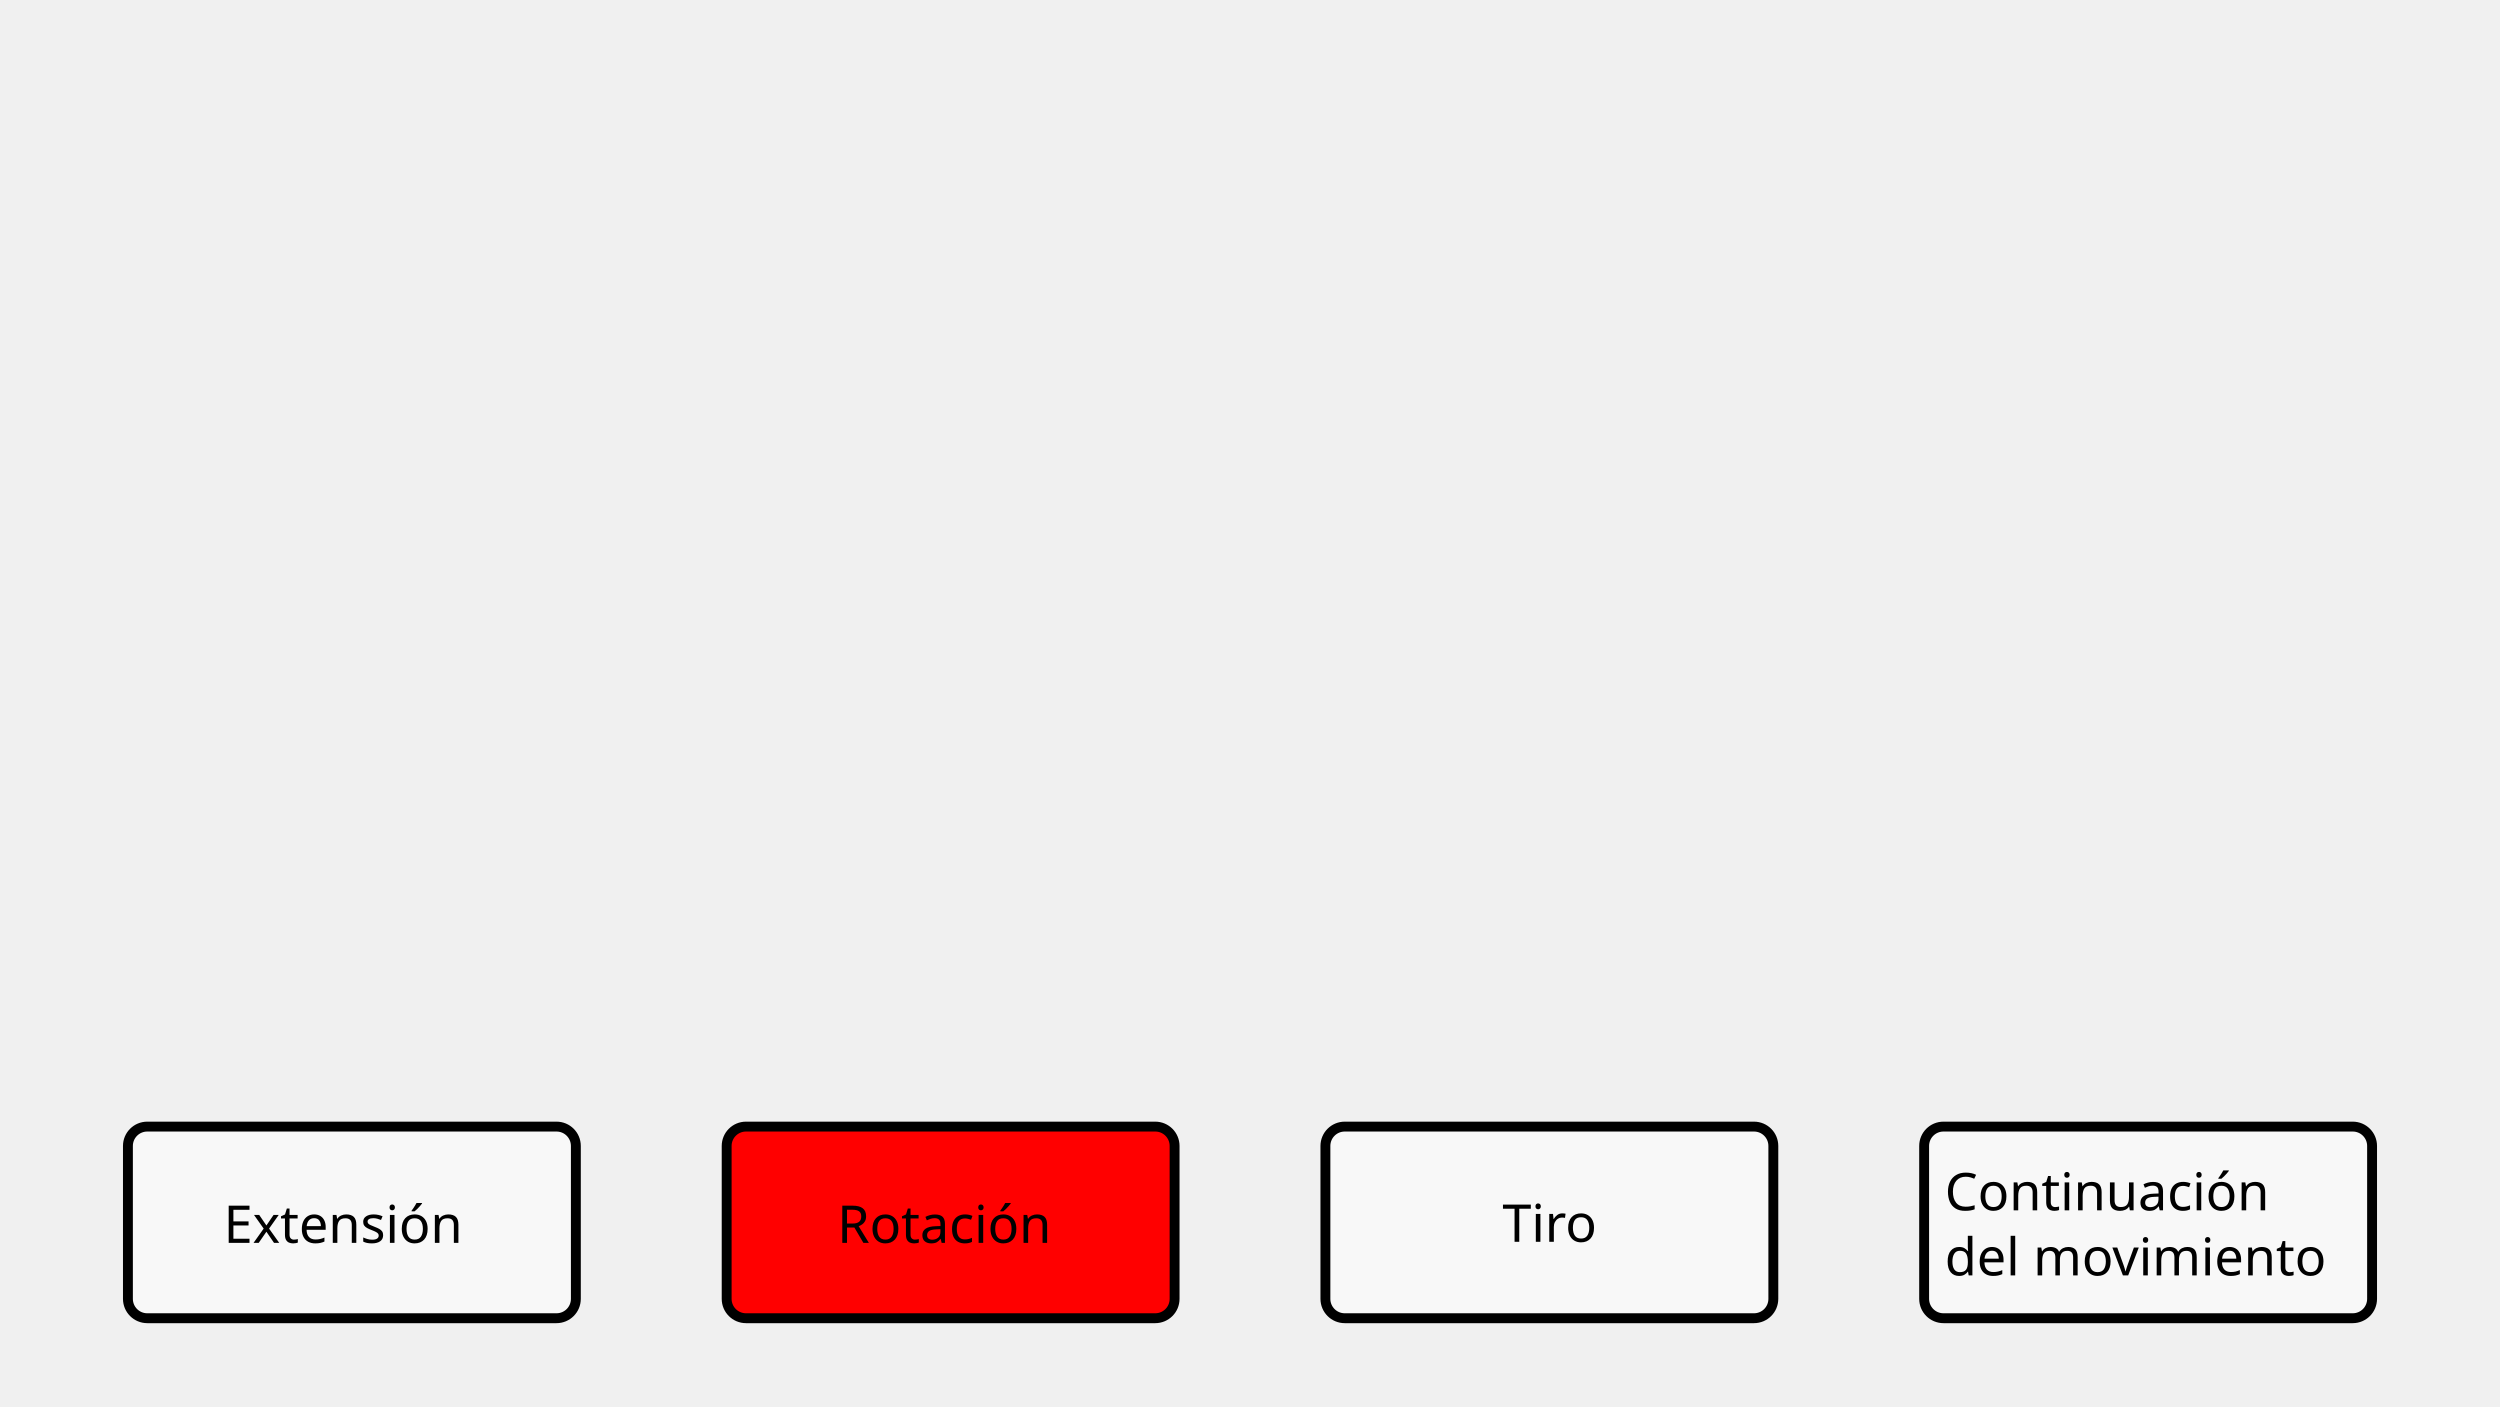
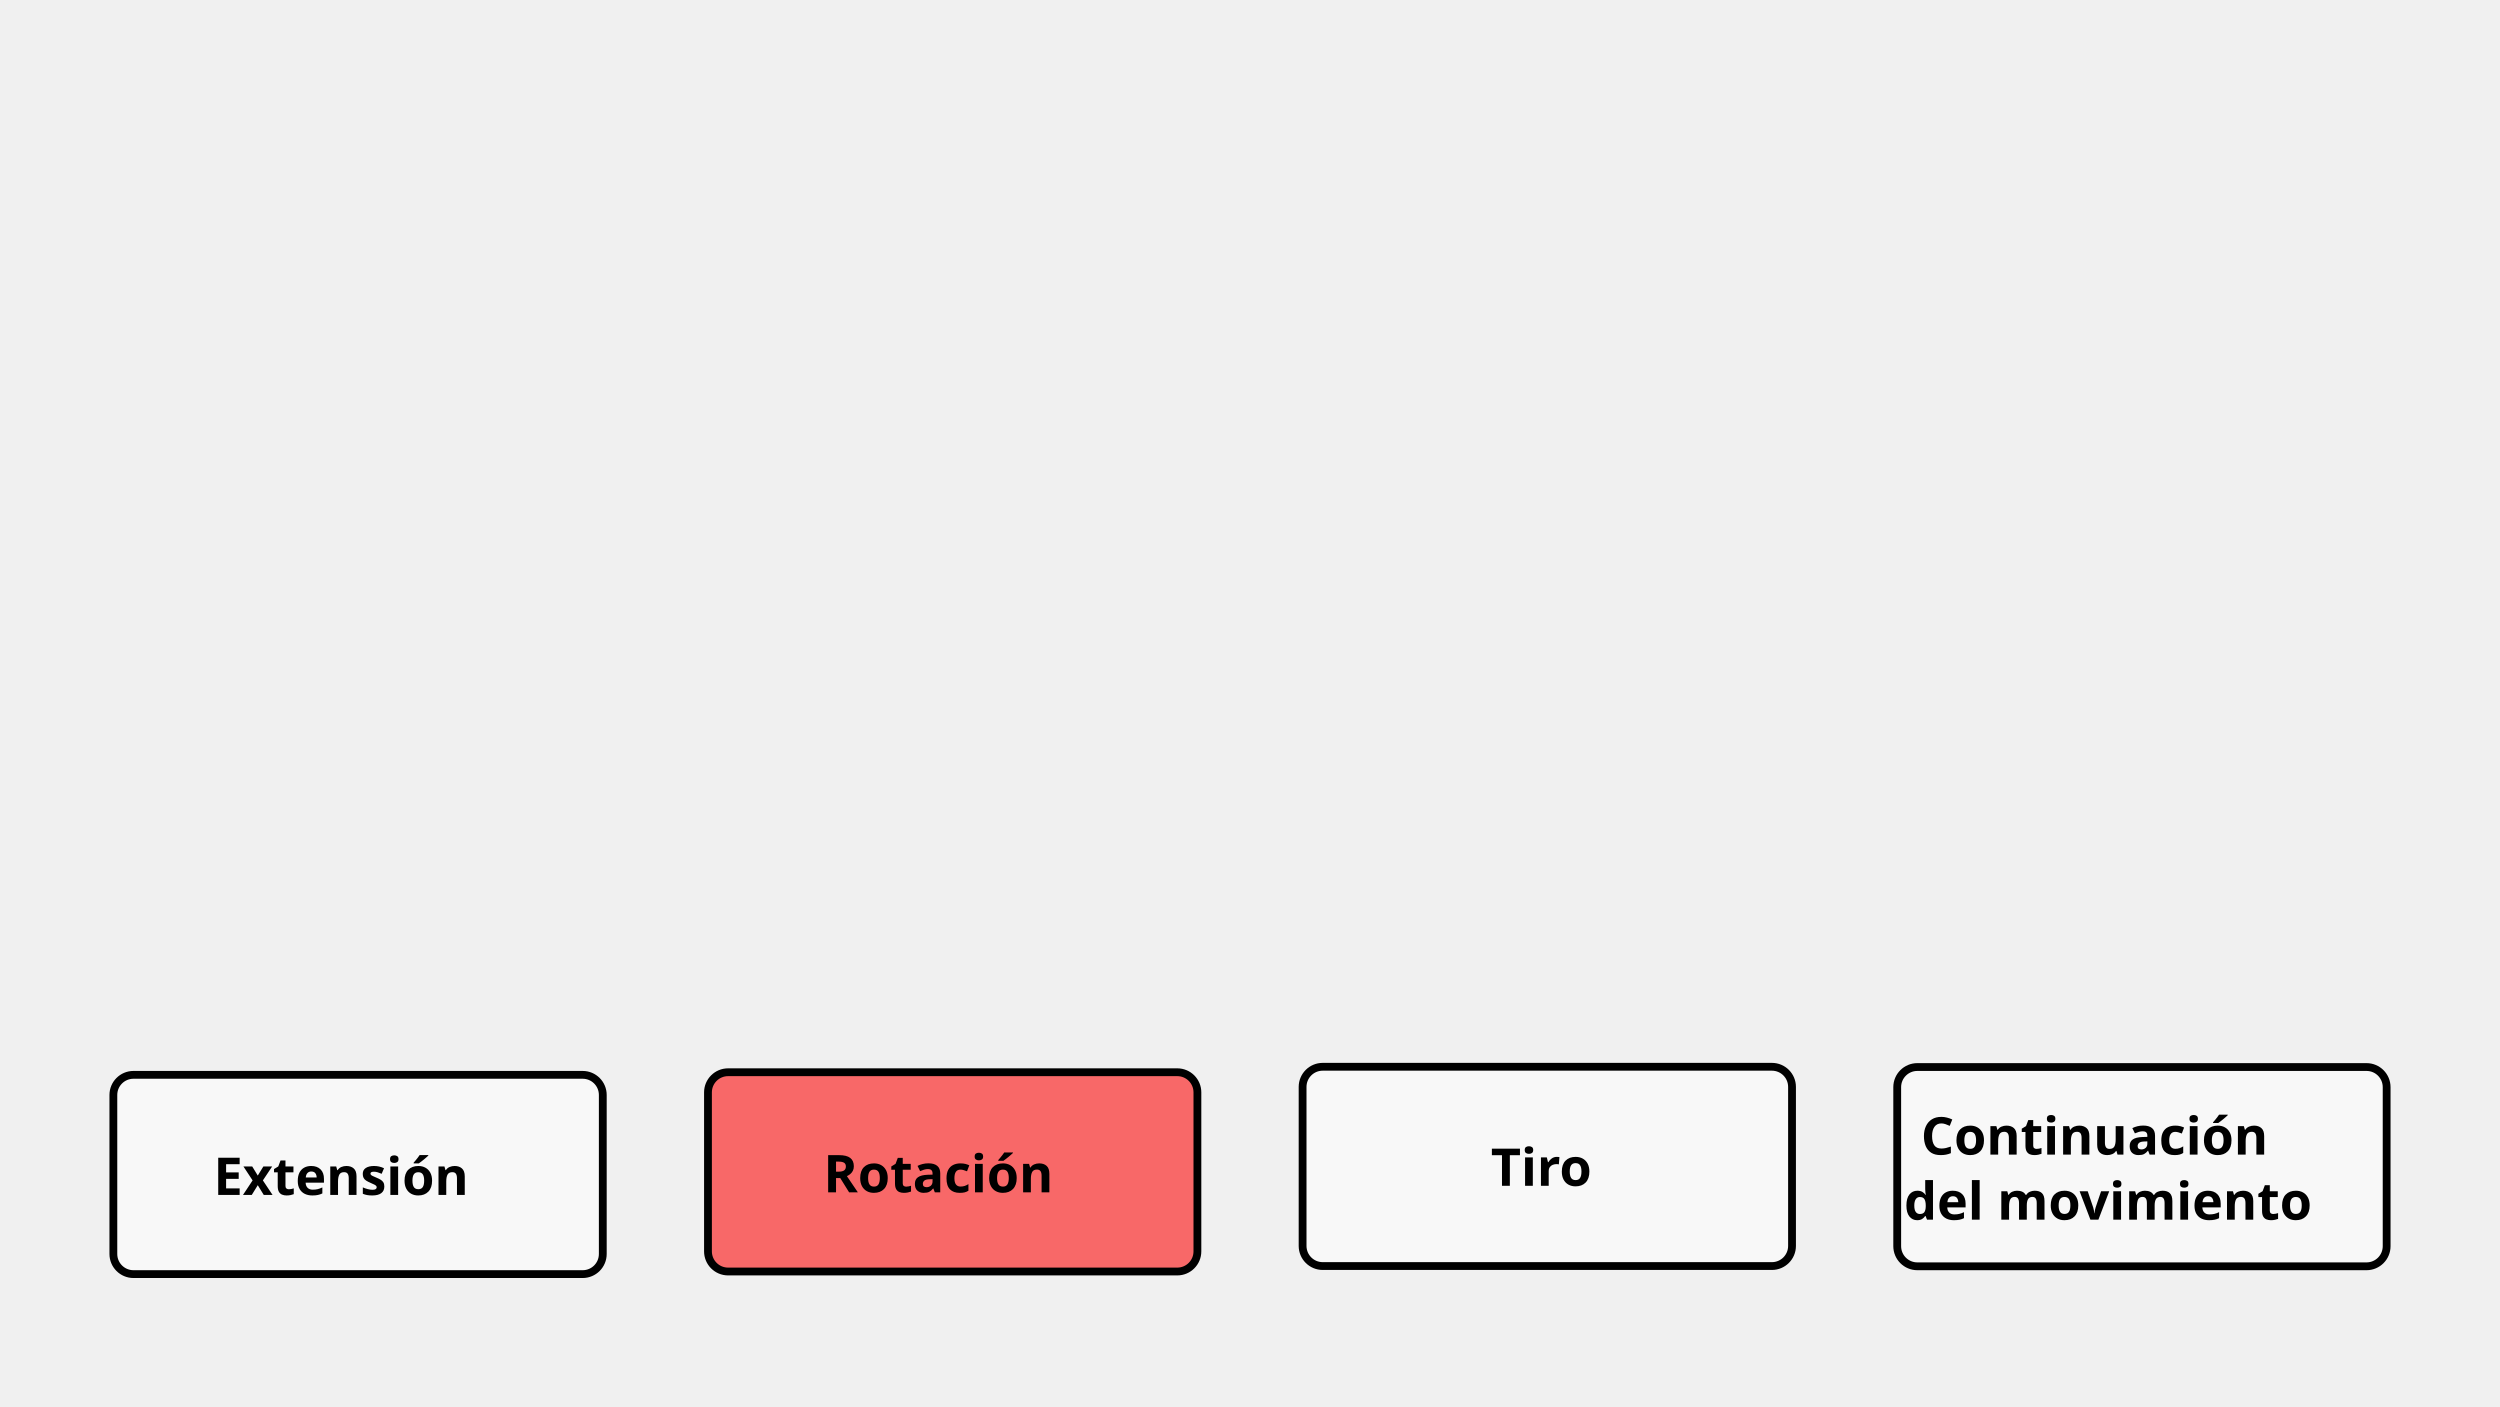
<svg xmlns="http://www.w3.org/2000/svg" width="1920px" height="1080px" viewBox="0 0 1920 1080" version="1.1" id="SVGRoot">
  <defs id="defs815">
    <clipPath clipPathUnits="userSpaceOnUse" id="clipPath2830">
      <g id="use2832">
        <text xml:space="preserve" style="font-style:normal;font-weight:normal;font-size:40px;line-height:1.25;font-family:sans-serif;letter-spacing:0px;word-spacing:0px;fill:#000000;fill-opacity:1;stroke:none" x="168.571" y="917.752" id="text2855">
          <tspan id="tspan2853" x="168.571" y="917.752" style="font-style:normal;font-variant:normal;font-weight:bold;font-stretch:normal;font-size:66.667px;font-family:'Noto Sans';-inkscape-font-specification:'Noto Sans Bold'">Putters</tspan>
        </text>
        <text xml:space="preserve" style="font-style:normal;font-weight:normal;font-size:40px;line-height:1.25;font-family:sans-serif;letter-spacing:0px;word-spacing:0px;fill:#000000;fill-opacity:1;stroke:none" x="537.617" y="911.619" id="text2859">
          <tspan id="tspan2857" x="537.617" y="911.619" style="font-style:normal;font-variant:normal;font-weight:bold;font-stretch:normal;font-size:66.667px;font-family:'Noto Sans';-inkscape-font-specification:'Noto Sans Bold'">Mid-ranges</tspan>
        </text>
        <text xml:space="preserve" style="font-style:normal;font-variant:normal;font-weight:bold;font-stretch:normal;font-size:66.667px;line-height:1.25;font-family:'Noto Sans';-inkscape-font-specification:'Noto Sans Bold';letter-spacing:0px;word-spacing:0px;fill:#000000;fill-opacity:1;stroke:none" x="1166.167" y="877.619" id="text2865">
          <tspan id="tspan2861" x="1166.167" y="877.619" style="font-style:normal;font-variant:normal;font-weight:bold;font-stretch:normal;font-size:66.667px;font-family:'Noto Sans';-inkscape-font-specification:'Noto Sans Bold';text-align:center;text-anchor:middle">Fairway</tspan>
          <tspan x="1166.167" y="960.952" style="font-style:normal;font-variant:normal;font-weight:bold;font-stretch:normal;font-size:66.667px;font-family:'Noto Sans';-inkscape-font-specification:'Noto Sans Bold';text-align:center;text-anchor:middle" id="tspan2863">drivers</tspan>
        </text>
        <text xml:space="preserve" style="font-style:normal;font-weight:normal;font-size:40px;line-height:1.25;font-family:sans-serif;letter-spacing:0px;word-spacing:0px;fill:#000000;fill-opacity:1;stroke:none" x="1567.416" y="877.619" id="text2871">
          <tspan id="tspan2867" x="1567.416" y="877.619" style="font-style:normal;font-variant:normal;font-weight:bold;font-stretch:normal;font-size:66.667px;font-family:'Noto Sans';-inkscape-font-specification:'Noto Sans Bold';text-align:center;text-anchor:middle">Distance</tspan>
          <tspan x="1567.416" y="960.952" style="font-style:normal;font-variant:normal;font-weight:bold;font-stretch:normal;font-size:66.667px;font-family:'Noto Sans';-inkscape-font-specification:'Noto Sans Bold';text-align:center;text-anchor:middle" id="tspan2869">drivers</tspan>
        </text>
      </g>
    </clipPath>
    <clipPath clipPathUnits="userSpaceOnUse" id="clipPath3314">
      <g id="use3316">
        <text id="text970" y="574.042" x="428.895" style="font-style:normal;font-weight:normal;font-size:40px;line-height:1.25;font-family:sans-serif;letter-spacing:0px;word-spacing:0px;fill:#000000;fill-opacity:1;stroke:none" xml:space="preserve">
          <tspan id="tspan968" style="font-style:normal;font-variant:normal;font-weight:bold;font-stretch:normal;font-size:42.667px;font-family:'Noto Sans';-inkscape-font-specification:'Noto Sans Bold';text-align:center;text-anchor:middle" y="574.042" x="428.895">Distance drivers</tspan>
        </text>
        <rect style="opacity:1;fill:none;fill-opacity:1;stroke:#000000;stroke-width:9.865;stroke-linejoin:bevel;stroke-miterlimit:4;stroke-dasharray:none;stroke-opacity:1" id="rect972" width="638.203" height="133.813" x="111.557" y="482.136" ry="13.512" />
      </g>
    </clipPath>
    <clipPath clipPathUnits="userSpaceOnUse" id="clipPath3325">
      <g id="use3327">
        <text id="text962" y="739.992" x="418.615" style="font-style:normal;font-variant:normal;font-weight:bold;font-stretch:normal;font-size:66.667px;line-height:1.25;font-family:'Noto Sans';-inkscape-font-specification:'Noto Sans Bold';letter-spacing:0px;word-spacing:0px;fill:#000000;fill-opacity:1;stroke:none" xml:space="preserve">
          <tspan id="tspan960" style="font-style:normal;font-variant:normal;font-weight:bold;font-stretch:normal;font-size:42.667px;font-family:'Noto Sans';-inkscape-font-specification:'Noto Sans Bold';text-align:center;text-anchor:middle" y="800.65" x="418.615" />
        </text>
        <rect style="opacity:1;fill:none;fill-opacity:1;stroke:#000000;stroke-width:9.765;stroke-linejoin:bevel;stroke-miterlimit:4;stroke-dasharray:none;stroke-opacity:1" id="rect964" width="623.704" height="134.165" x="108.527" y="655.576" ry="13.548" />
      </g>
    </clipPath>
    <clipPath clipPathUnits="userSpaceOnUse" id="clipPath3336">
      <g id="use3338">
        <text xml:space="preserve" style="font-style:normal;font-weight:normal;font-size:40px;line-height:1.25;font-family:sans-serif;letter-spacing:0px;word-spacing:0px;fill:#000000;fill-opacity:1;stroke:none" x="163.976" y="914.452" id="text860">
          <tspan id="tspan858" x="163.976" y="914.452" style="font-style:normal;font-variant:normal;font-weight:bold;font-stretch:normal;font-size:42.667px;font-family:'Noto Sans';-inkscape-font-specification:'Noto Sans Bold'">Putters</tspan>
        </text>
        <rect ry="13.776" y="822.775" x="107.478" height="136.42" width="362.745" id="rect862" style="opacity:1;fill:none;fill-opacity:1;stroke:#000000;stroke-width:7.509;stroke-linejoin:bevel;stroke-miterlimit:4;stroke-dasharray:none;stroke-opacity:1" />
      </g>
    </clipPath>
    <clipPath clipPathUnits="userSpaceOnUse" id="clipPath3351">
      <g id="use3353">
        <text xml:space="preserve" style="font-style:normal;font-weight:normal;font-size:40px;line-height:1.25;font-family:sans-serif;letter-spacing:0px;word-spacing:0px;fill:#000000;fill-opacity:1;stroke:none" x="453.242" y="949.455" id="text908">
          <tspan id="tspan906" x="453.242" y="949.455" style="font-style:normal;font-variant:normal;font-weight:bold;font-stretch:normal;font-size:42.667px;font-family:'Noto Sans';-inkscape-font-specification:'Noto Sans Bold'">Mid-ranges</tspan>
        </text>
        <rect ry="13.658" y="864.495" x="398.062" height="135.254" width="488.365" id="rect910" style="opacity:1;fill:none;fill-opacity:1;stroke:#000000;stroke-width:8.676;stroke-linejoin:bevel;stroke-miterlimit:4;stroke-dasharray:none;stroke-opacity:1" />
      </g>
    </clipPath>
    <clipPath clipPathUnits="userSpaceOnUse" id="clipPath1024">
      <g id="use1026">
        <text id="text977" y="877.974" x="166.455" style="font-style:normal;font-weight:normal;font-size:40px;line-height:1.25;font-family:sans-serif;letter-spacing:0px;word-spacing:0px;fill:#000000;fill-opacity:1;stroke:none" xml:space="preserve">
          <tspan style="font-style:normal;font-variant:normal;font-weight:bold;font-stretch:normal;font-size:42.667px;font-family:'Noto Sans';-inkscape-font-specification:'Noto Sans Bold'" y="877.974" x="166.455" id="tspan975">Putters</tspan>
        </text>
        <rect style="opacity:1;fill:none;fill-opacity:1;stroke:#000000;stroke-width:5.006;stroke-linejoin:bevel;stroke-miterlimit:4;stroke-dasharray:none;stroke-opacity:1" id="rect979" width="232.101" height="94.762" x="130.325" y="815.574" ry="9.569" />
      </g>
    </clipPath>
    <clipPath clipPathUnits="userSpaceOnUse" id="clipPath1035">
      <g id="use1037">
        <text id="text988" y="403.093" x="398.014" style="font-style:normal;font-weight:normal;font-size:40px;line-height:1.25;font-family:sans-serif;letter-spacing:0px;word-spacing:0px;fill:#000000;fill-opacity:1;stroke:none" xml:space="preserve">
          <tspan style="font-style:normal;font-variant:normal;font-weight:bold;font-stretch:normal;font-size:42.667px;font-family:'Noto Sans';-inkscape-font-specification:'Noto Sans Bold'" y="403.093" x="398.014" id="tspan986">Mid-ranges</tspan>
        </text>
        <rect style="opacity:1;fill:none;fill-opacity:1;stroke:#000000;stroke-width:5.784;stroke-linejoin:bevel;stroke-miterlimit:4;stroke-dasharray:none;stroke-opacity:1" id="rect990" width="312.324" height="93.985" x="362.814" y="345.008" ry="9.49" />
      </g>
    </clipPath>
    <clipPath clipPathUnits="userSpaceOnUse" id="clipPath1050">
      <g id="use1052">
        <text id="text1003" y="263.093" x="414.663" style="font-style:normal;font-weight:normal;font-size:40px;line-height:1.25;font-family:sans-serif;letter-spacing:0px;word-spacing:0px;fill:#000000;fill-opacity:1;stroke:none" xml:space="preserve">
          <tspan style="font-style:normal;font-variant:normal;font-weight:bold;font-stretch:normal;font-size:42.667px;font-family:'Noto Sans';-inkscape-font-specification:'Noto Sans Bold'" y="263.093" x="414.663" id="tspan1001">Fairway drivers</tspan>
        </text>
        <rect style="opacity:1;fill:none;fill-opacity:1;stroke:#000000;stroke-width:6.524;stroke-linejoin:bevel;stroke-miterlimit:4;stroke-dasharray:none;stroke-opacity:1" id="rect1005" width="400.583" height="93.244" x="379.708" y="205.378" ry="9.416" />
      </g>
    </clipPath>
    <clipPath clipPathUnits="userSpaceOnUse" id="clipPath1061">
      <g id="use1063">
        <text id="text1018" y="119" x="678.08" style="font-style:normal;font-weight:normal;font-size:40px;line-height:1.25;font-family:sans-serif;letter-spacing:0px;word-spacing:0px;fill:#000000;fill-opacity:1;stroke:none" xml:space="preserve">
          <tspan style="font-style:normal;font-variant:normal;font-weight:bold;font-stretch:normal;font-size:42.667px;font-family:'Noto Sans';-inkscape-font-specification:'Noto Sans Bold'" y="119" x="678.08" id="tspan1016">Distance drivers</tspan>
        </text>
        <rect style="opacity:1;fill:none;fill-opacity:1;stroke:#000000;stroke-width:6.632;stroke-linejoin:bevel;stroke-miterlimit:4;stroke-dasharray:none;stroke-opacity:1" id="rect1020" width="414.475" height="93.136" x="644.763" y="56.432" ry="9.405" />
      </g>
    </clipPath>
  </defs>
  <g id="layer1">
    <text xml:space="preserve" style="font-style:normal;font-weight:normal;font-size:40px;line-height:1.25;font-family:sans-serif;letter-spacing:0px;word-spacing:0px;fill:#000000;fill-opacity:1;stroke:none" x="-34957.352" y="-25.201" id="text2800">
      <tspan id="tspan2798" x="-34957.352" y="10.189" />
    </text>
    <text xml:space="preserve" style="font-style:normal;font-weight:normal;font-size:40px;line-height:1.25;font-family:sans-serif;letter-spacing:0px;word-spacing:0px;fill:#000000;fill-opacity:1;stroke:none" x="346.022" y="-290.006" id="text1380">
      <tspan id="tspan1378" x="346.022" y="-254.616" style="font-style:normal;font-variant:normal;font-weight:bold;font-stretch:normal;font-size:42.667px;font-family:'Noto Sans';-inkscape-font-specification:'Noto Sans Bold'" />
    </text>
    <text xml:space="preserve" style="font-style:normal;font-weight:normal;font-size:40px;line-height:1.25;font-family:sans-serif;letter-spacing:0px;word-spacing:0px;fill:#000000;fill-opacity:1;stroke:none" x="947.299" y="-167.325" id="text1376-7">
      <tspan id="tspan1374-5" x="947.299" y="-131.935" style="font-style:normal;font-variant:normal;font-weight:bold;font-stretch:normal;font-size:42.667px;font-family:'Noto Sans';-inkscape-font-specification:'Noto Sans Bold'" />
    </text>
    <text xml:space="preserve" style="font-style:normal;font-weight:normal;font-size:40px;line-height:1.25;font-family:sans-serif;letter-spacing:0px;word-spacing:0px;fill:#000000;fill-opacity:1;stroke:none" x="1109.298" y="-497.325" id="text1376-5">
      <tspan id="tspan1374-6" x="1109.298" y="-461.935" style="font-style:normal;font-variant:normal;font-weight:bold;font-stretch:normal;font-size:42.667px;font-family:'Noto Sans';-inkscape-font-specification:'Noto Sans Bold'" />
    </text>
    <text xml:space="preserve" style="font-style:normal;font-weight:normal;font-size:40px;line-height:1.25;font-family:sans-serif;letter-spacing:0px;word-spacing:0px;fill:#000000;fill-opacity:1;stroke:none" x="861.298" y="-337.325" id="text1376-9">
      <tspan id="tspan1374-1" x="861.298" y="-301.935" style="font-style:normal;font-variant:normal;font-weight:bold;font-stretch:normal;font-size:42.667px;font-family:'Noto Sans';-inkscape-font-specification:'Noto Sans Bold'" />
    </text>
    <text xml:space="preserve" style="font-style:normal;font-weight:normal;font-size:40px;line-height:1.25;font-family:sans-serif;letter-spacing:0px;word-spacing:0px;fill:#000000;fill-opacity:1;stroke:none" x="398.101" y="194.702" id="text927">
      <tspan id="tspan925" x="398.101" y="230.093" />
    </text>
    <text xml:space="preserve" style="font-style:normal;font-weight:normal;font-size:40px;line-height:1.25;font-family:sans-serif;letter-spacing:0px;word-spacing:0px;fill:#000000;fill-opacity:1;stroke:none" x="433.456" y="198.238" id="text931">
      <tspan id="tspan929" x="433.456" y="233.628" />
    </text>
    <text xml:space="preserve" style="font-style:normal;font-weight:normal;font-size:40px;line-height:1.25;font-family:sans-serif;letter-spacing:0px;word-spacing:0px;fill:#000000;fill-opacity:1;stroke:none" x="420.729" y="288.748" id="text935">
      <tspan id="tspan933" x="420.729" y="324.138" />
    </text>
    <g id="g1100" />
-     <rect ry="14.861" y="865.222" x="1477.744" height="147.173" width="344.012" id="rect3219-3-2" style="opacity:1;fill:#ffffff;fill-opacity:0.565;stroke:#000000;stroke-width:7.596;stroke-linejoin:bevel;stroke-miterlimit:4;stroke-dasharray:none;stroke-opacity:1" />
-     <text id="text906" y="929.521" x="1493.598" style="font-style:normal;font-weight:normal;font-size:40px;line-height:1.25;font-family:sans-serif;letter-spacing:0px;word-spacing:0px;fill:#000000;fill-opacity:1;stroke:none" xml:space="preserve">
-       <tspan y="929.521" x="1493.598" id="tspan904">Continuación</tspan>
-       <tspan id="tspan908" y="979.521" x="1493.598">del movimiento</tspan>
+     <rect ry="15.454" y="825.479" x="87.06" height="153.041" width="375.88" id="rect3219-3-2-36" style="opacity:1;fill:#ffffff;fill-opacity:0.565;stroke:#000000;stroke-width:6;stroke-linejoin:bevel;stroke-miterlimit:4;stroke-dasharray:none;stroke-opacity:1" />
+     <text xml:space="preserve" style="font-style:normal;font-weight:normal;font-size:40px;line-height:1.25;font-family:sans-serif;letter-spacing:0px;word-spacing:0px;fill:#000000;fill-opacity:1;stroke:none;stroke-width:6;stroke-miterlimit:4;stroke-dasharray:none" x="164.004" y="917.713" id="text896">
+       <tspan id="tspan894" x="164.004" y="917.713" style="font-style:normal;font-variant:normal;font-weight:bold;font-stretch:normal;font-family:sans-serif;-inkscape-font-specification:'sans-serif Bold';stroke-width:6;stroke-miterlimit:4;stroke-dasharray:none">Extensión</tspan>
    </text>
-     <rect style="opacity:1;fill:#ffffff;fill-opacity:0.565;stroke:#000000;stroke-width:7.596;stroke-linejoin:bevel;stroke-miterlimit:4;stroke-dasharray:none;stroke-opacity:1" id="rect3219-3-2-3" width="344.012" height="147.173" x="1017.911" y="865.222" ry="14.861" />
-     <text xml:space="preserve" style="font-style:normal;font-weight:normal;font-size:40px;line-height:1.25;font-family:sans-serif;letter-spacing:0px;word-spacing:0px;fill:#000000;fill-opacity:1;stroke:none" x="1153.872" y="953.72" id="text898">
-       <tspan x="1153.872" y="953.72" id="tspan900">Tiro</tspan>
+     <rect ry="15.454" y="823.479" x="543.727" height="153.041" width="375.88" id="rect3219-3-2-35" style="opacity:1;fill:#ff0000;fill-opacity:0.565;stroke:#000000;stroke-width:6;stroke-linejoin:bevel;stroke-miterlimit:4;stroke-dasharray:none;stroke-opacity:1" />
+     <text xml:space="preserve" style="font-style:normal;font-weight:normal;font-size:40px;line-height:1.25;font-family:sans-serif;letter-spacing:0px;word-spacing:0px;fill:#000000;fill-opacity:1;stroke:none;stroke-width:6;stroke-miterlimit:4;stroke-dasharray:none" x="632.428" y="915.713" id="text900">
+       <tspan id="tspan898" x="632.428" y="915.713" style="font-style:normal;font-variant:normal;font-weight:bold;font-stretch:normal;font-family:sans-serif;-inkscape-font-specification:'sans-serif Bold';stroke-width:6;stroke-miterlimit:4;stroke-dasharray:none">Rotación</tspan>
    </text>
-     <g id="g961" transform="translate(-17.74998,114.8082)">
-       <rect ry="14.861" y="750.414" x="115.994" height="147.173" width="344.012" id="rect3219-3-2-7" style="opacity:1;fill:#ffffff;fill-opacity:0.565;stroke:#000000;stroke-width:7.596;stroke-linejoin:bevel;stroke-miterlimit:4;stroke-dasharray:none;stroke-opacity:1" />
-       <text id="text886" y="839.713" x="189.514" style="font-style:normal;font-weight:normal;font-size:40px;line-height:1.25;font-family:sans-serif;letter-spacing:0px;word-spacing:0px;fill:#000000;fill-opacity:1;stroke:none" xml:space="preserve">
-         <tspan y="839.713" x="189.514" id="tspan884">Extensión</tspan>
-       </text>
-     </g>
-     <g id="g966" transform="translate(-39.91665,138.8082)">
-       <rect ry="14.861" y="726.414" x="597.994" height="147.173" width="344.012" id="rect3219-3-2-6" style="opacity:1;fill:#ff0000;fill-opacity:1;stroke:#000000;stroke-width:7.596;stroke-linejoin:bevel;stroke-miterlimit:4;stroke-dasharray:none;stroke-opacity:1" />
-       <text id="text890" y="815.713" x="682.92" style="font-style:normal;font-weight:normal;font-size:40px;line-height:1.25;font-family:sans-serif;letter-spacing:0px;word-spacing:0px;fill:#000000;fill-opacity:1;stroke:none" xml:space="preserve">
-         <tspan id="tspan892" y="815.713" x="682.92">Rotación</tspan>
-       </text>
-     </g>
+     <rect ry="15.454" y="819.479" x="1457.06" height="153.041" width="375.88" id="rect3219-3-2-75" style="opacity:1;fill:#ffffff;fill-opacity:0.565;stroke:#000000;stroke-width:6;stroke-linejoin:bevel;stroke-miterlimit:4;stroke-dasharray:none;stroke-opacity:1" />
+     <text xml:space="preserve" style="font-style:normal;font-weight:normal;font-size:40px;line-height:1.25;font-family:sans-serif;letter-spacing:0px;word-spacing:0px;fill:#000000;fill-opacity:1;stroke:none;stroke-width:6;stroke-miterlimit:4;stroke-dasharray:none" x="1644.971" y="886.713" id="text904">
+       <tspan id="tspan902" x="1644.971" y="886.713" style="font-style:normal;font-variant:normal;font-weight:bold;font-stretch:normal;font-family:sans-serif;-inkscape-font-specification:'sans-serif Bold';text-align:center;text-anchor:middle;stroke-width:6;stroke-miterlimit:4;stroke-dasharray:none">Continuación</tspan>
+       <tspan x="1644.971" y="936.713" id="tspan909" style="font-style:normal;font-variant:normal;font-weight:bold;font-stretch:normal;font-family:sans-serif;-inkscape-font-specification:'sans-serif Bold';text-align:center;text-anchor:middle;stroke-width:6;stroke-miterlimit:4;stroke-dasharray:none">del movimiento</tspan>
+     </text>
+     <rect ry="15.454" y="819.288" x="1000.393" height="153.041" width="375.88" id="rect3219-3-2" style="opacity:1;fill:#ffffff;fill-opacity:0.565;stroke:#000000;stroke-width:6;stroke-linejoin:bevel;stroke-miterlimit:4;stroke-dasharray:none;stroke-opacity:1" />
+     <text xml:space="preserve" style="font-style:normal;font-weight:normal;font-size:40px;line-height:1.25;font-family:sans-serif;letter-spacing:0px;word-spacing:0px;fill:#000000;fill-opacity:1;stroke:none" x="1144.964" y="910.72" id="text915">
+       <tspan id="tspan913" x="1144.964" y="910.72" style="font-style:normal;font-variant:normal;font-weight:bold;font-stretch:normal;font-family:sans-serif;-inkscape-font-specification:'sans-serif Bold'">Tiro</tspan>
+     </text>
  </g>
</svg>
